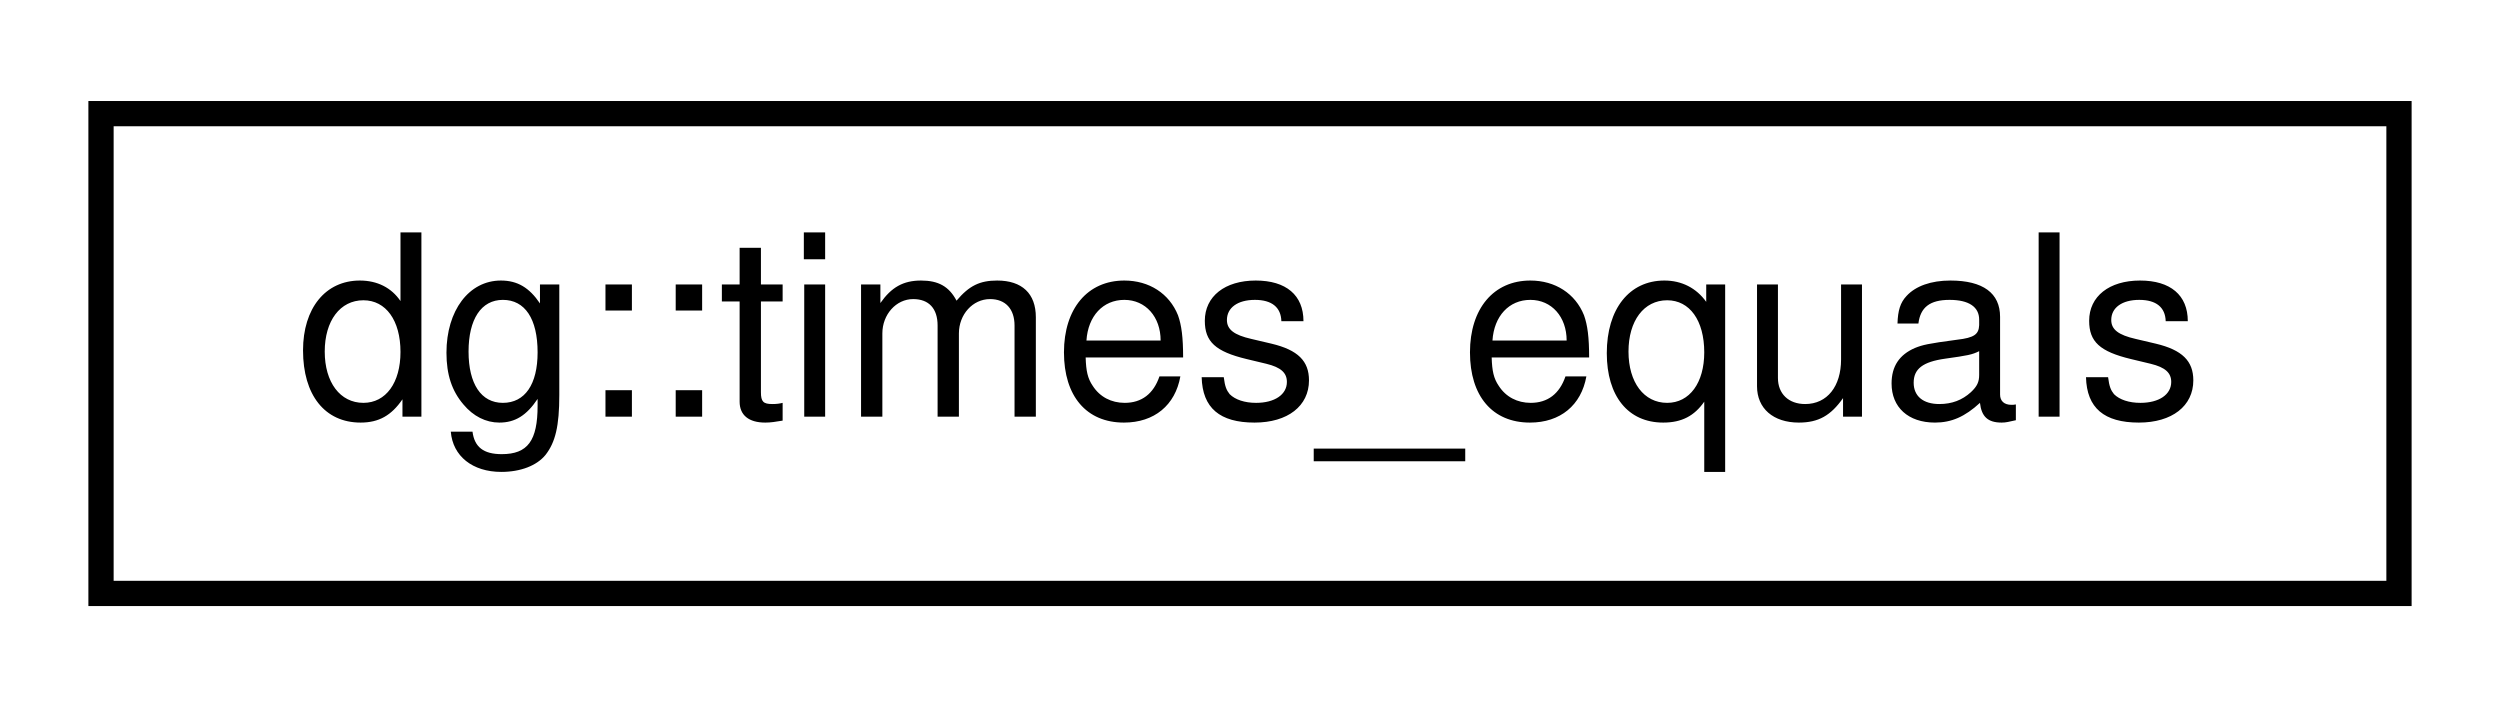
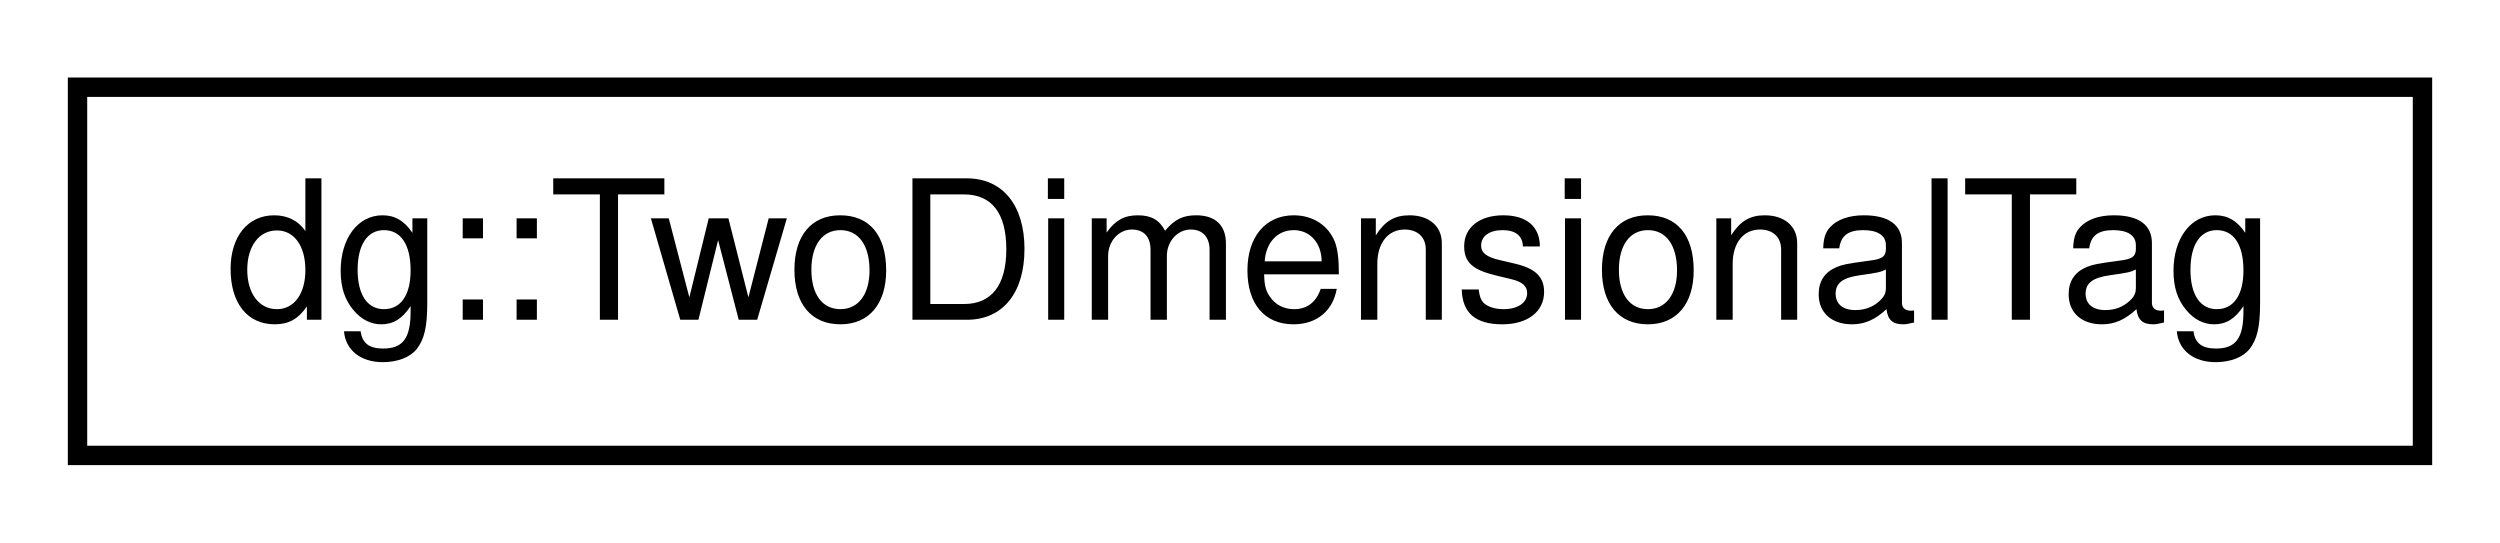
- <svg xmlns="http://www.w3.org/2000/svg" xmlns:xlink="http://www.w3.org/1999/xlink" width="99pt" height="28pt" viewBox="0.00 0.00 99.00 28.00">
+ <svg xmlns="http://www.w3.org/2000/svg" xmlns:xlink="http://www.w3.org/1999/xlink" width="129pt" height="28pt" viewBox="0.00 0.00 129.00 28.00">
  <g id="graph0" class="graph" transform="scale(1 1) rotate(0) translate(4 24)">
    <g id="node1" class="node">
      <g id="a_node1">
-         <a xlink:href="structdg_1_1times__equals.html" target="_top" xlink:title=" ">
-           <polygon fill="none" stroke="black" points="0,-0.5 0,-19.5 91,-19.5 91,-0.5 0,-0.5" />
-           <text text-anchor="middle" x="45.5" y="-7.5" font-family="Helvetica,sans-Serif" font-size="10.00">dg::times_equals</text>
+         <a xlink:href="structdg_1_1_two_dimensional_tag.html" target="_top" xlink:title="2d">
+           <polygon fill="none" stroke="black" points="0,-0.5 0,-19.5 121,-19.5 121,-0.5 0,-0.5" />
+           <text text-anchor="middle" x="60.5" y="-7.5" font-family="Helvetica,sans-Serif" font-size="10.00">dg::TwoDimensionalTag</text>
        </a>
      </g>
    </g>
  </g>
</svg>
